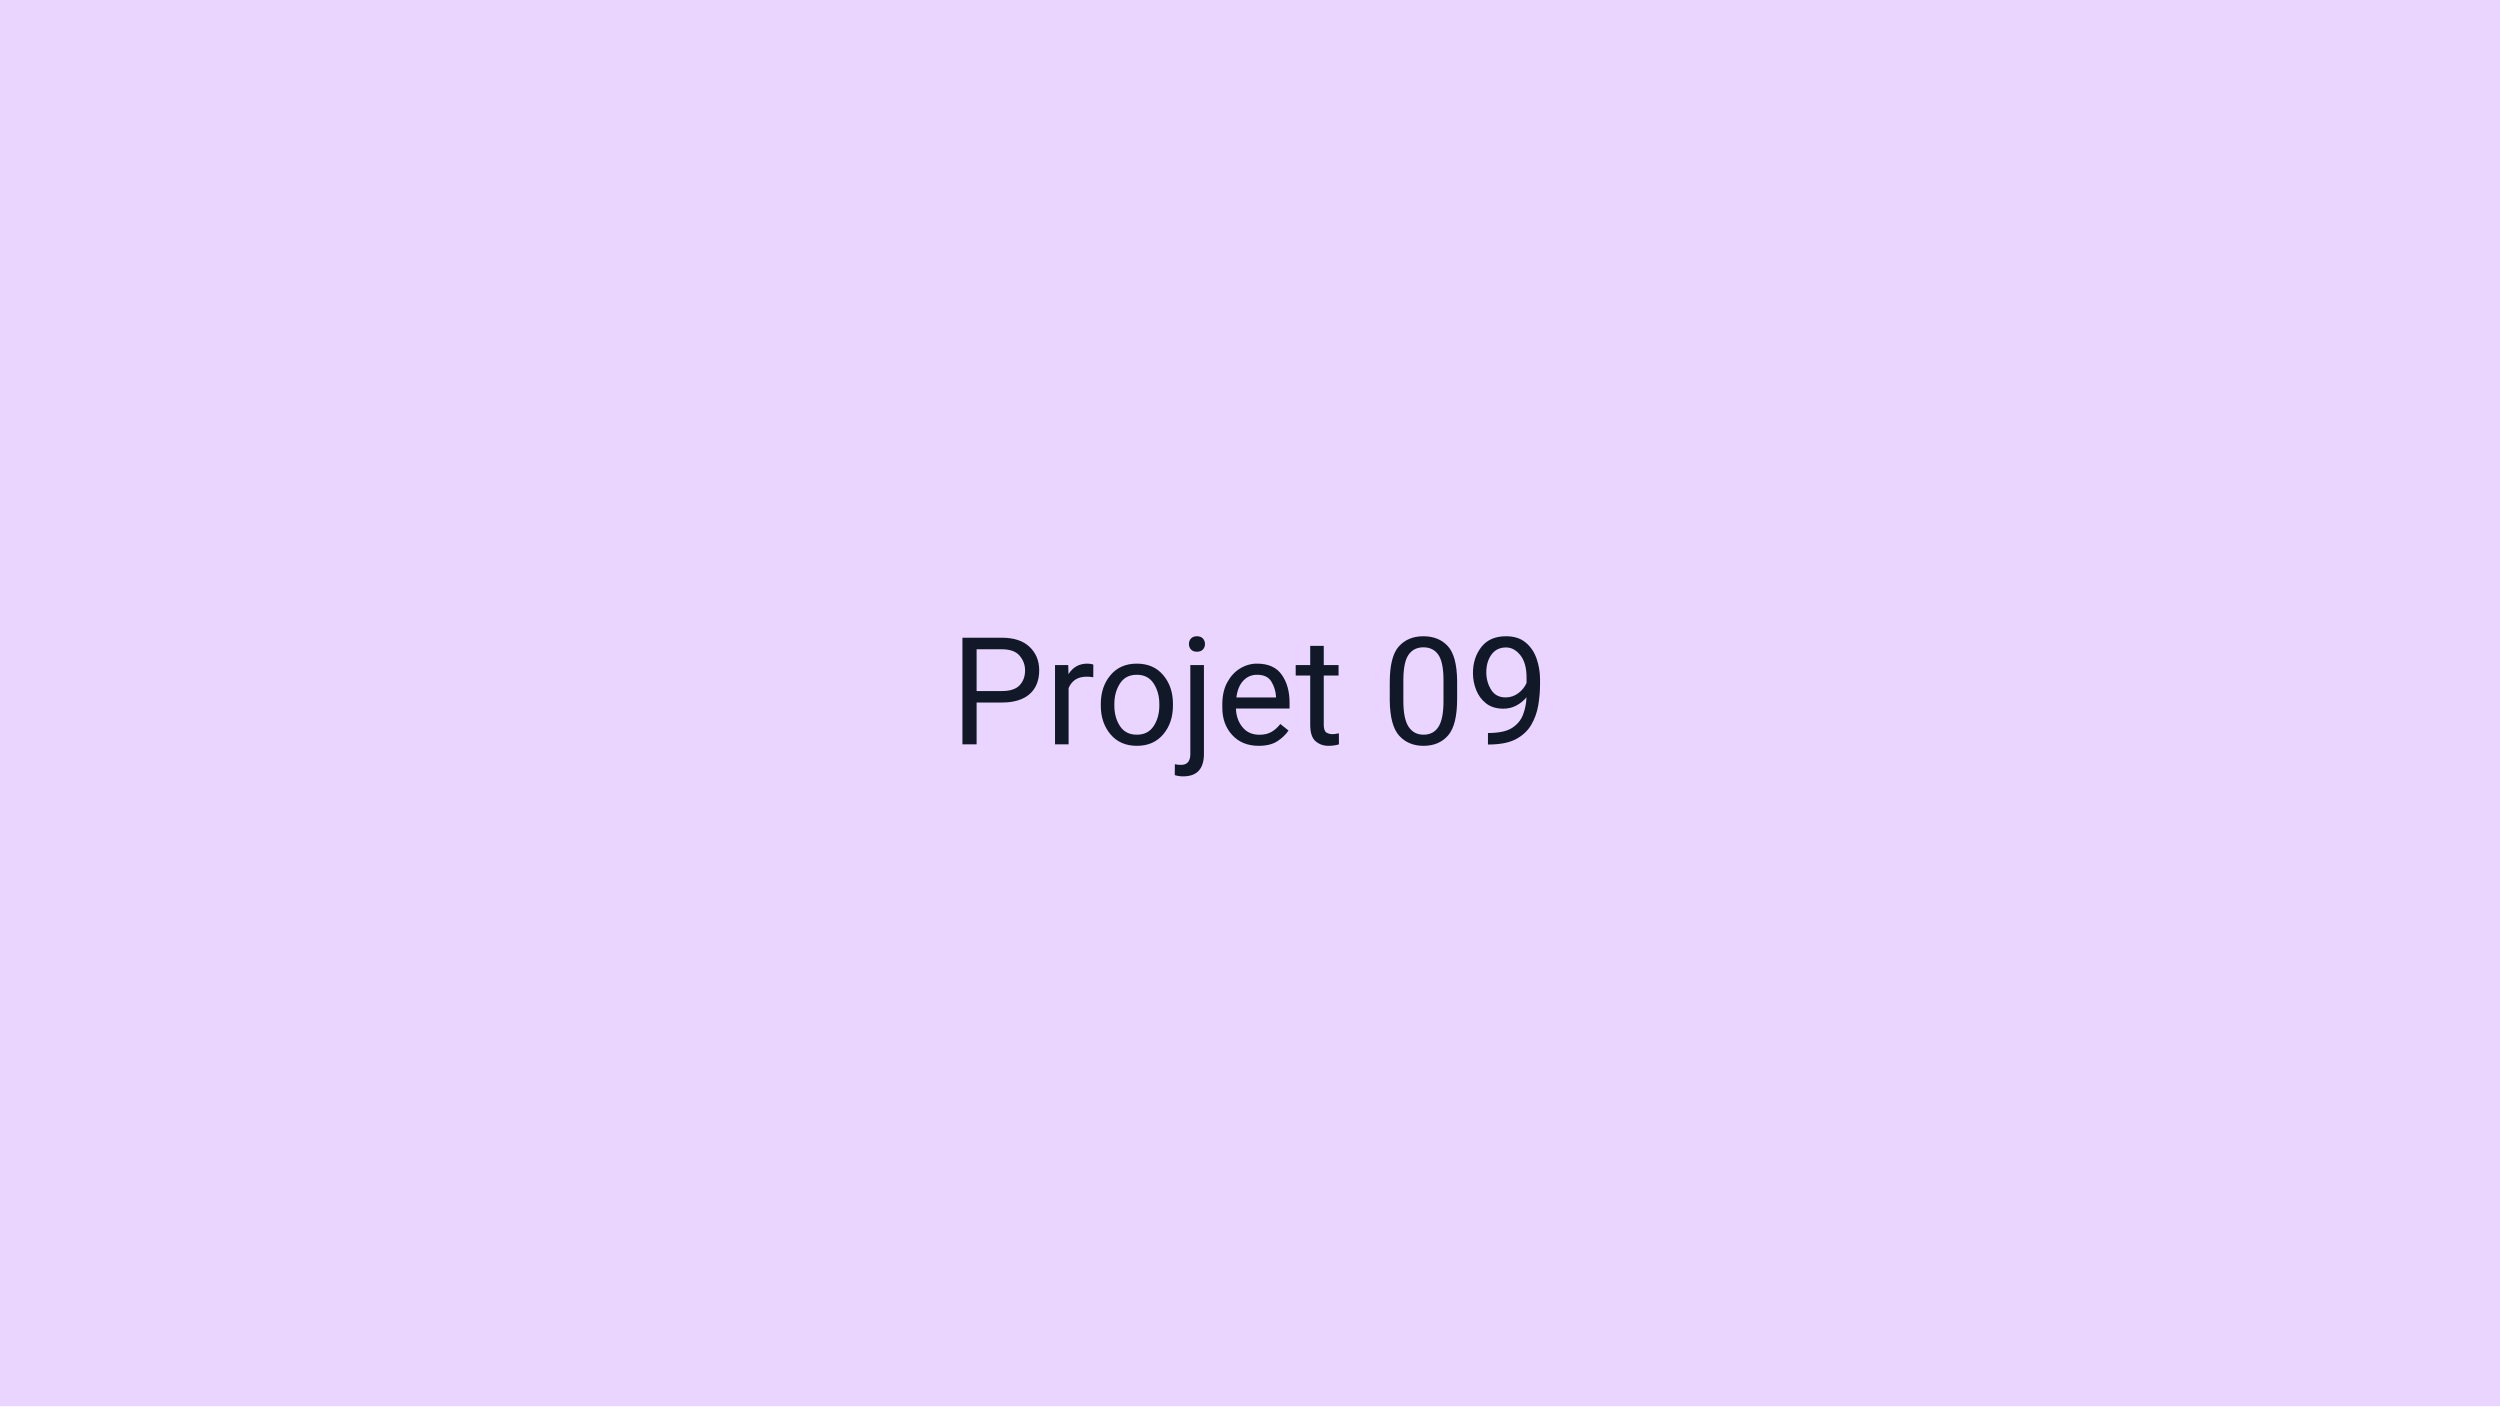
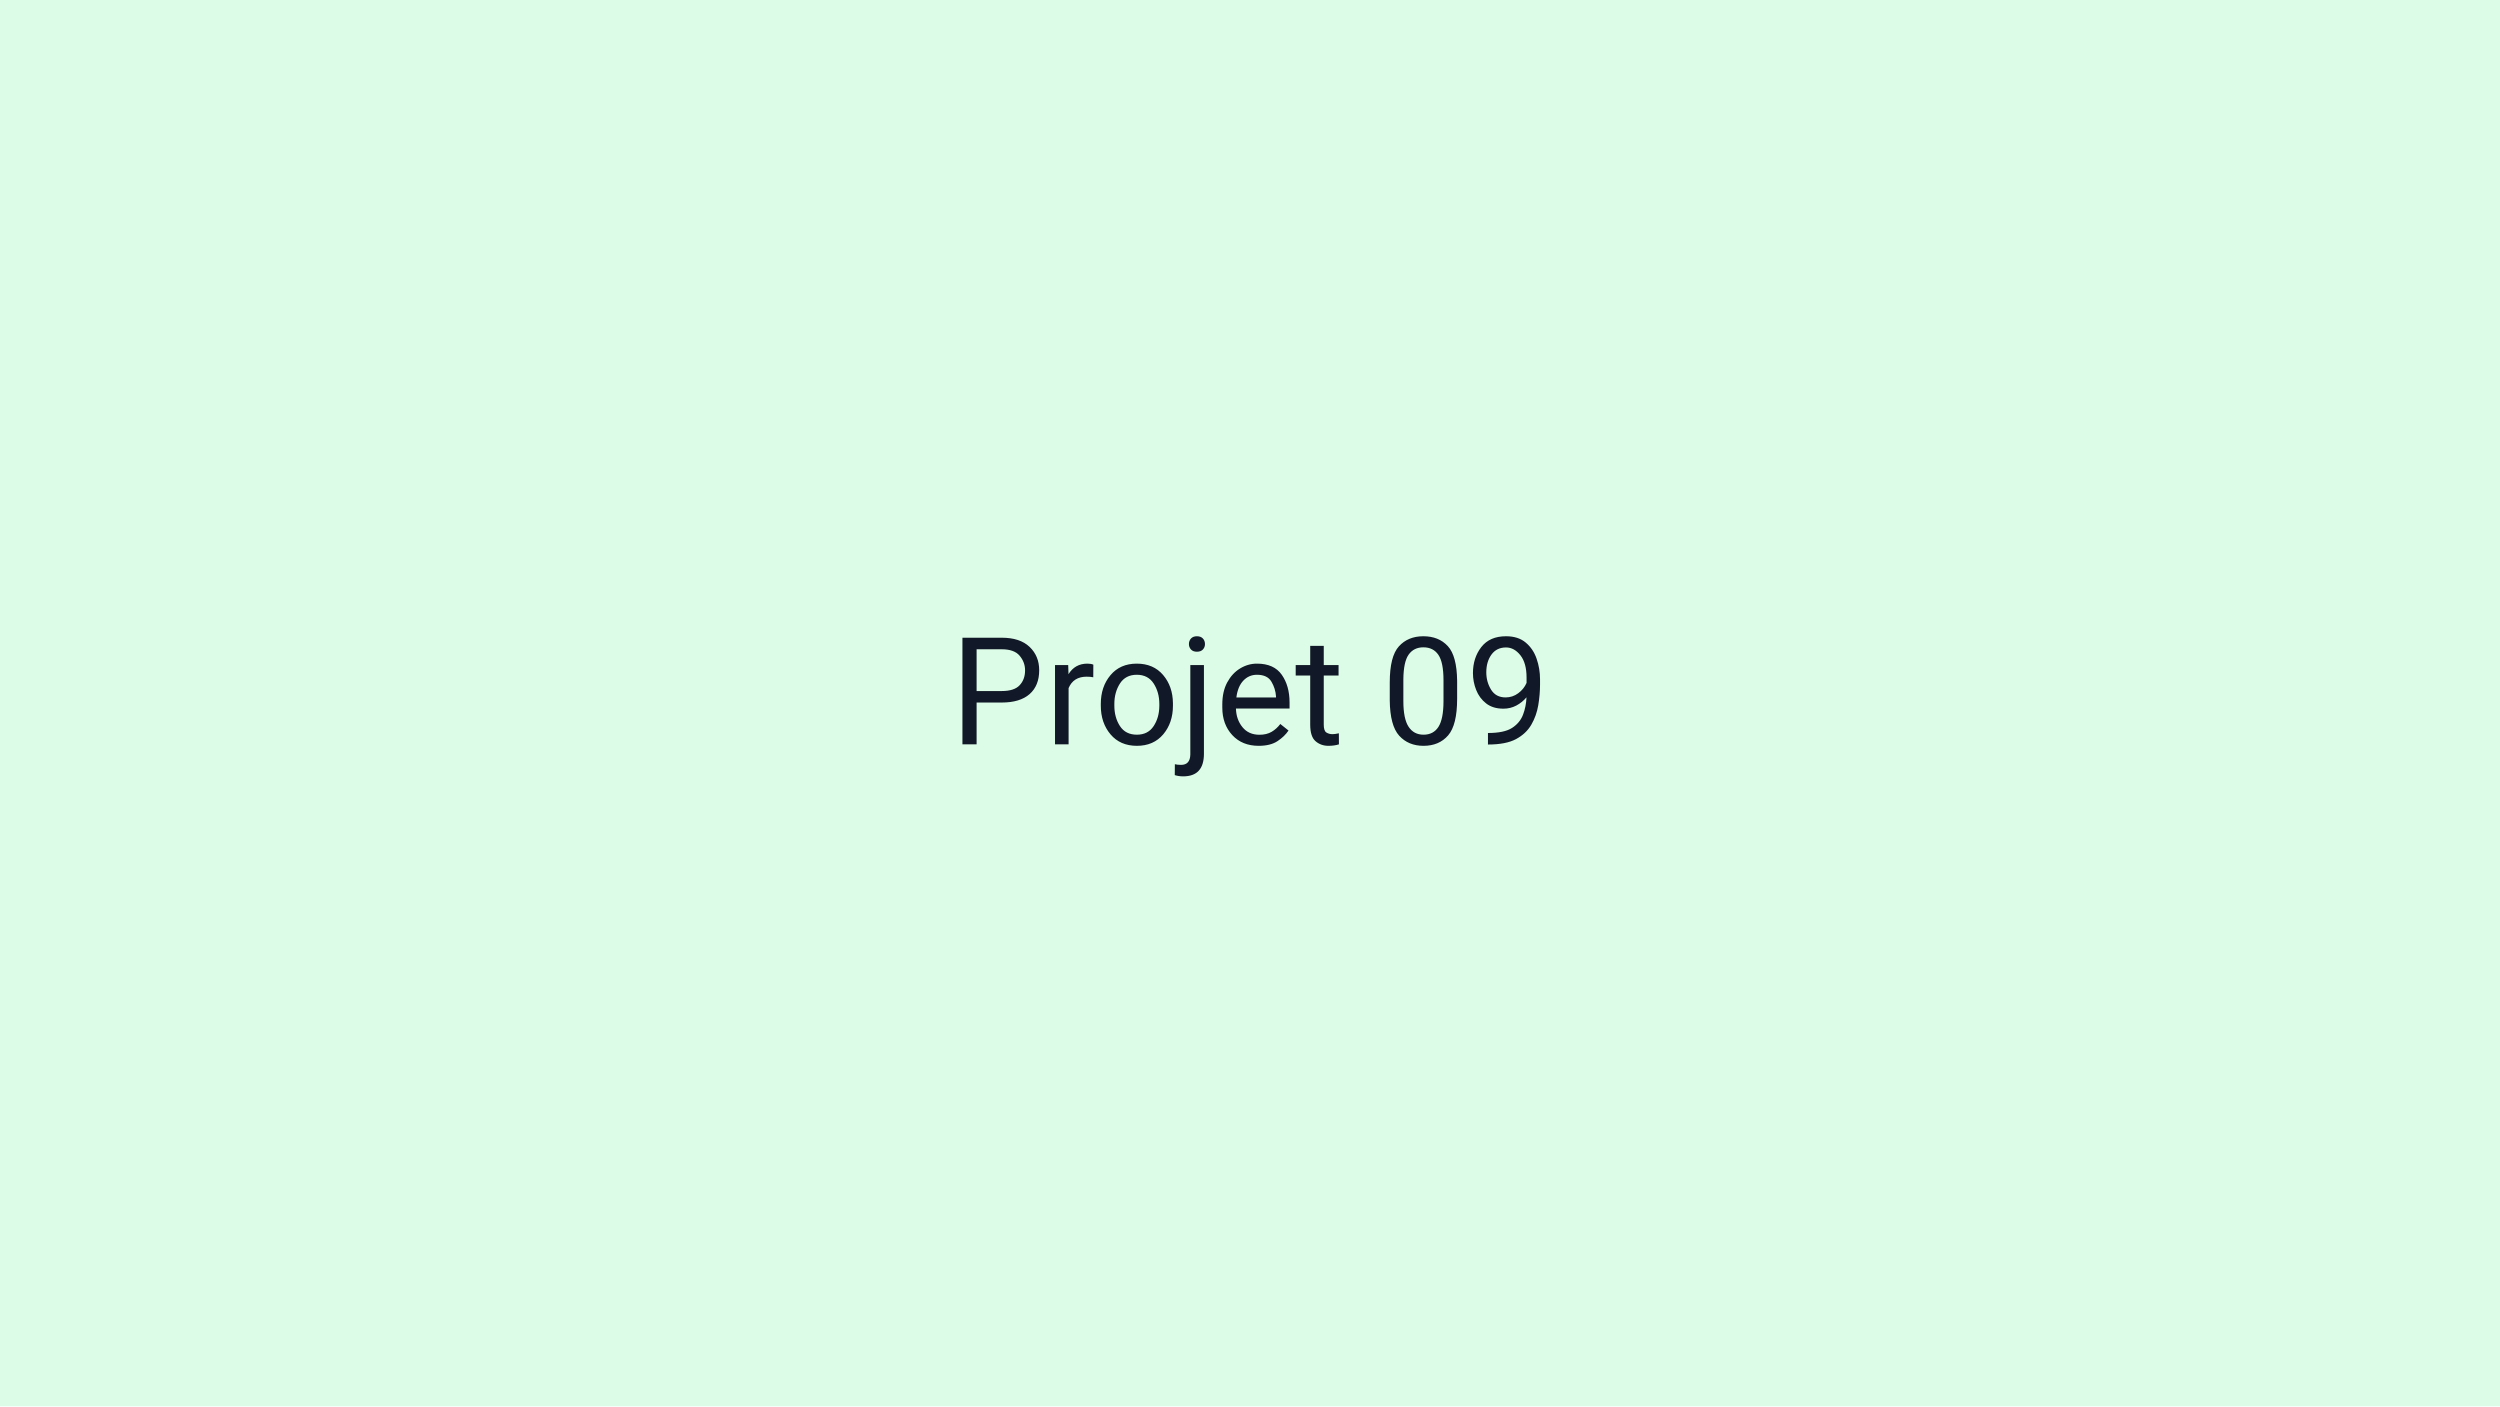
<svg xmlns="http://www.w3.org/2000/svg" viewBox="0 0 1200 675">
-   <rect width="1200" height="675" fill="#e9d5ff" />
+   <rect width="1200" height="675" fill="#dcfce7" />
  <text x="50%" y="50%" dominant-baseline="middle" text-anchor="middle" font-family="system-ui, -apple-system, Segoe UI, Roboto, Helvetica, Arial" font-size="72" fill="#111827">Projet 09</text>
</svg>
